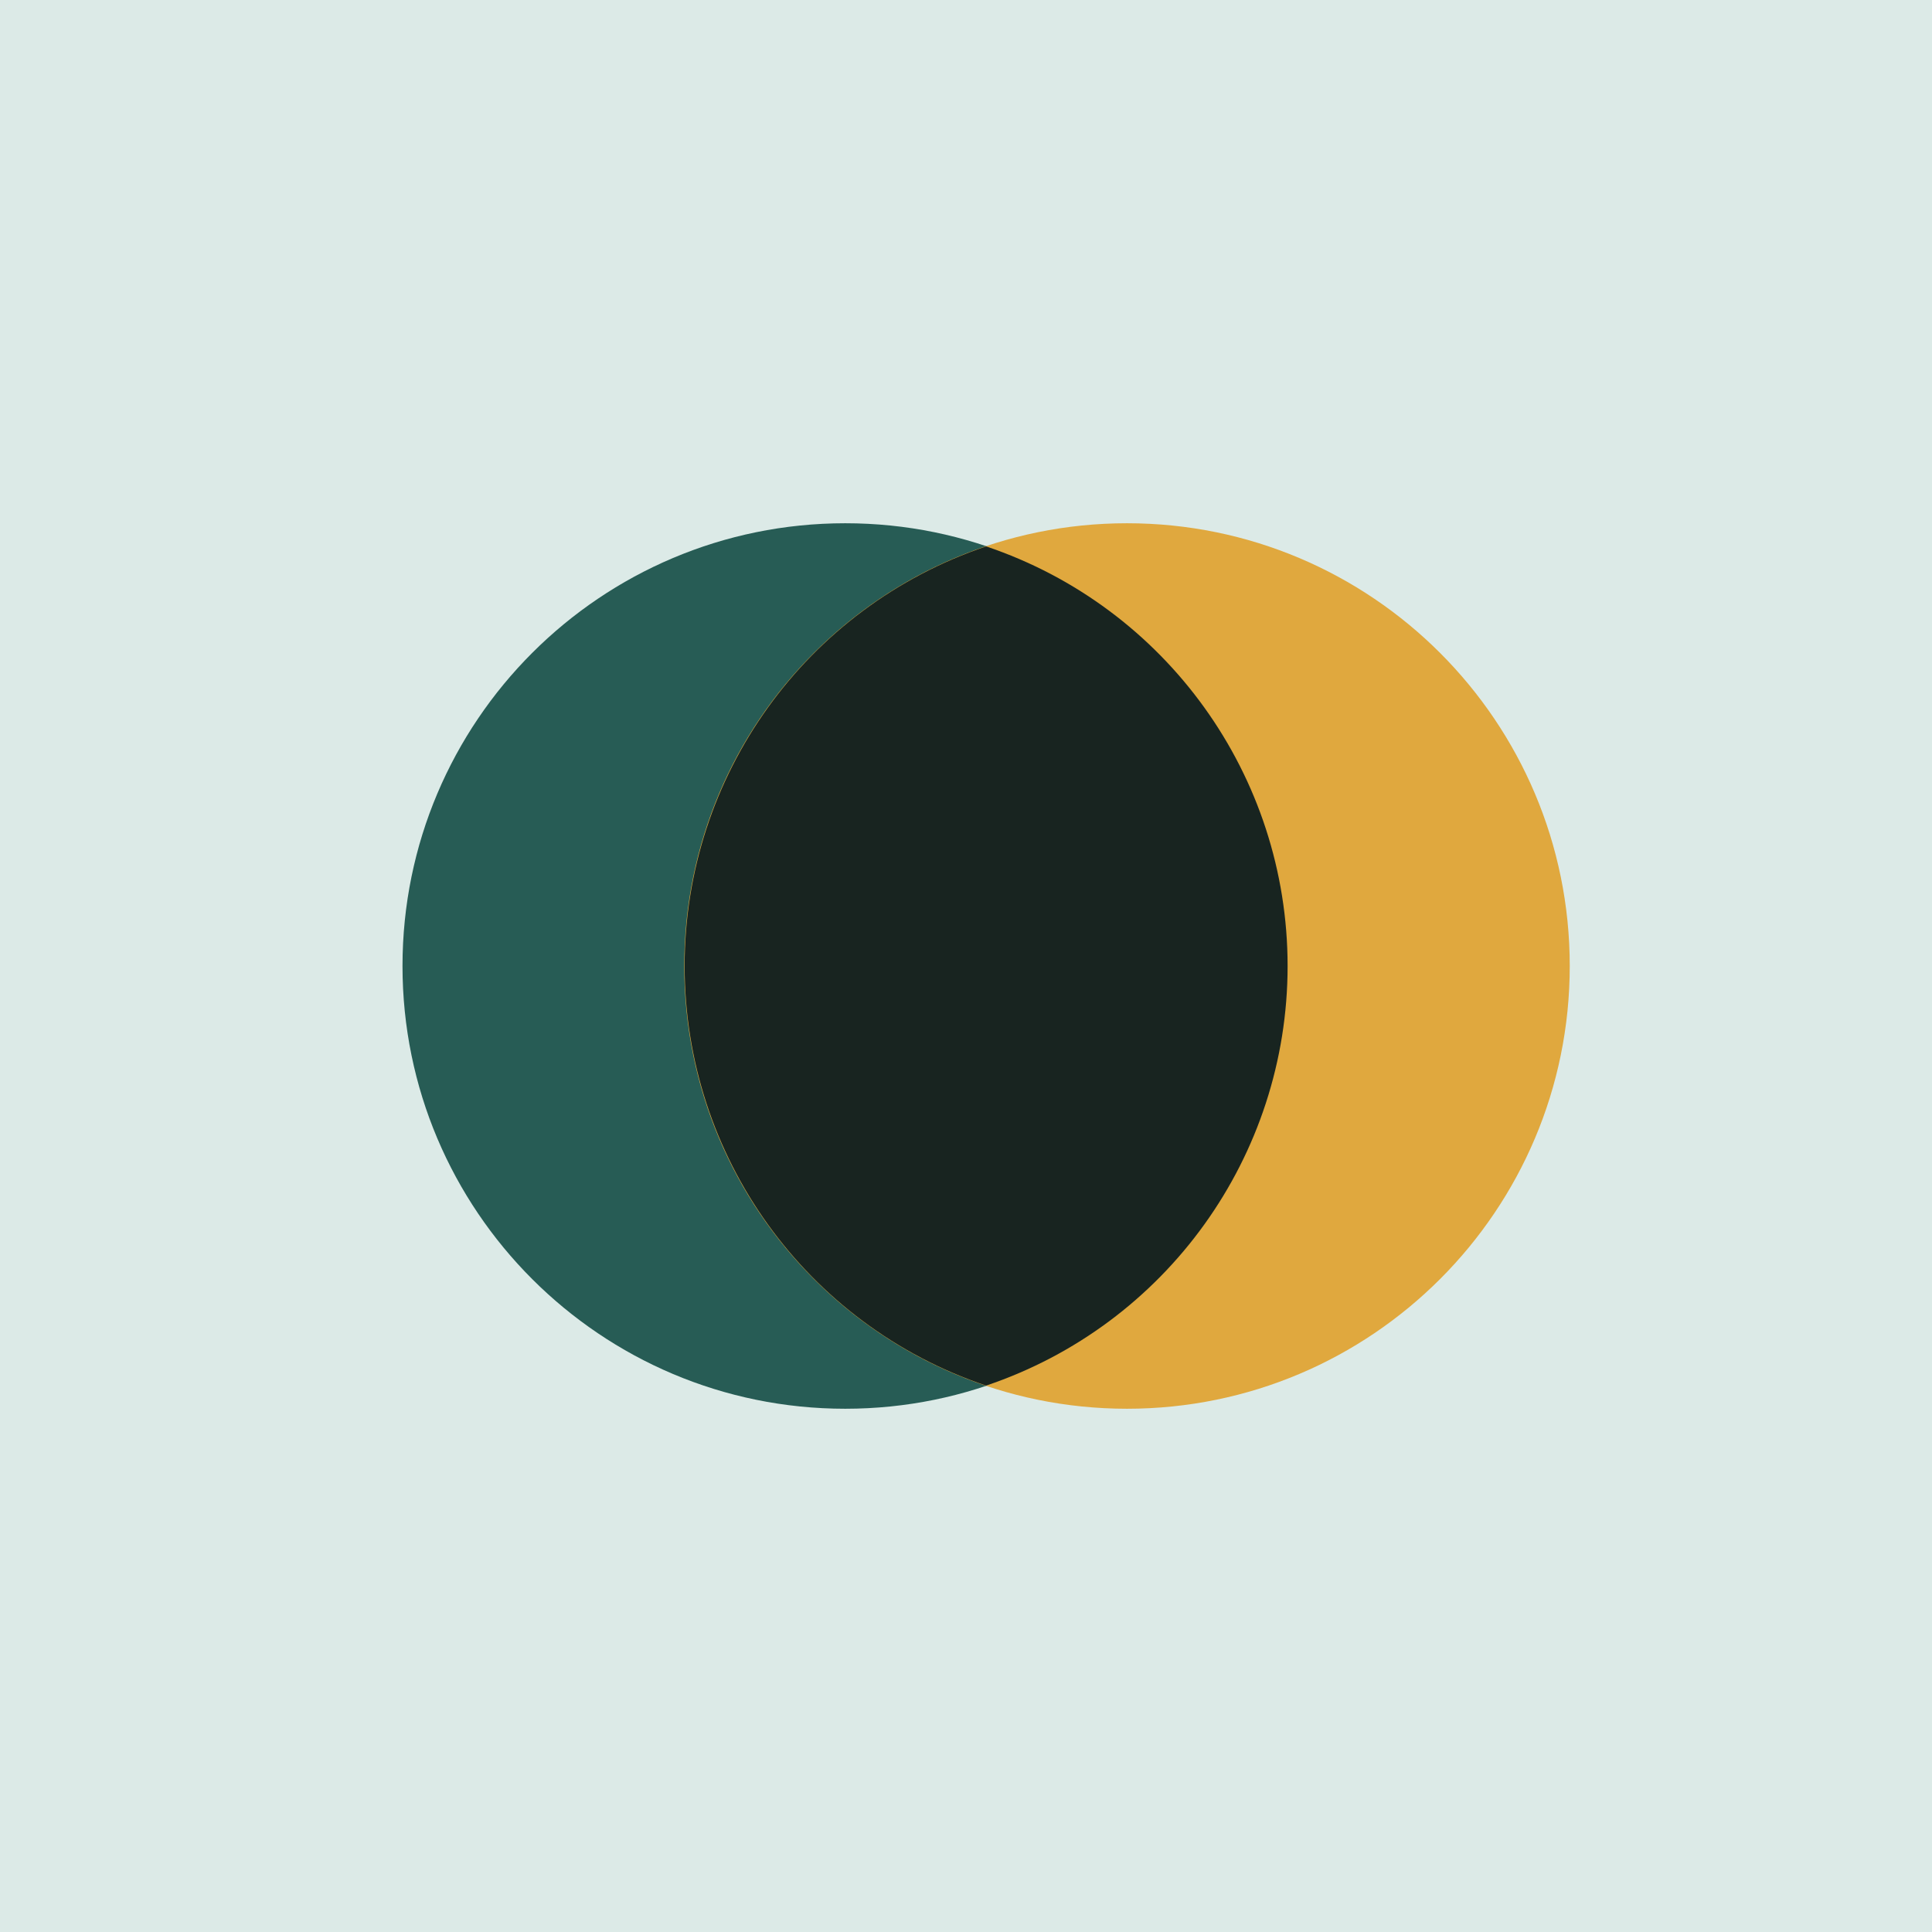
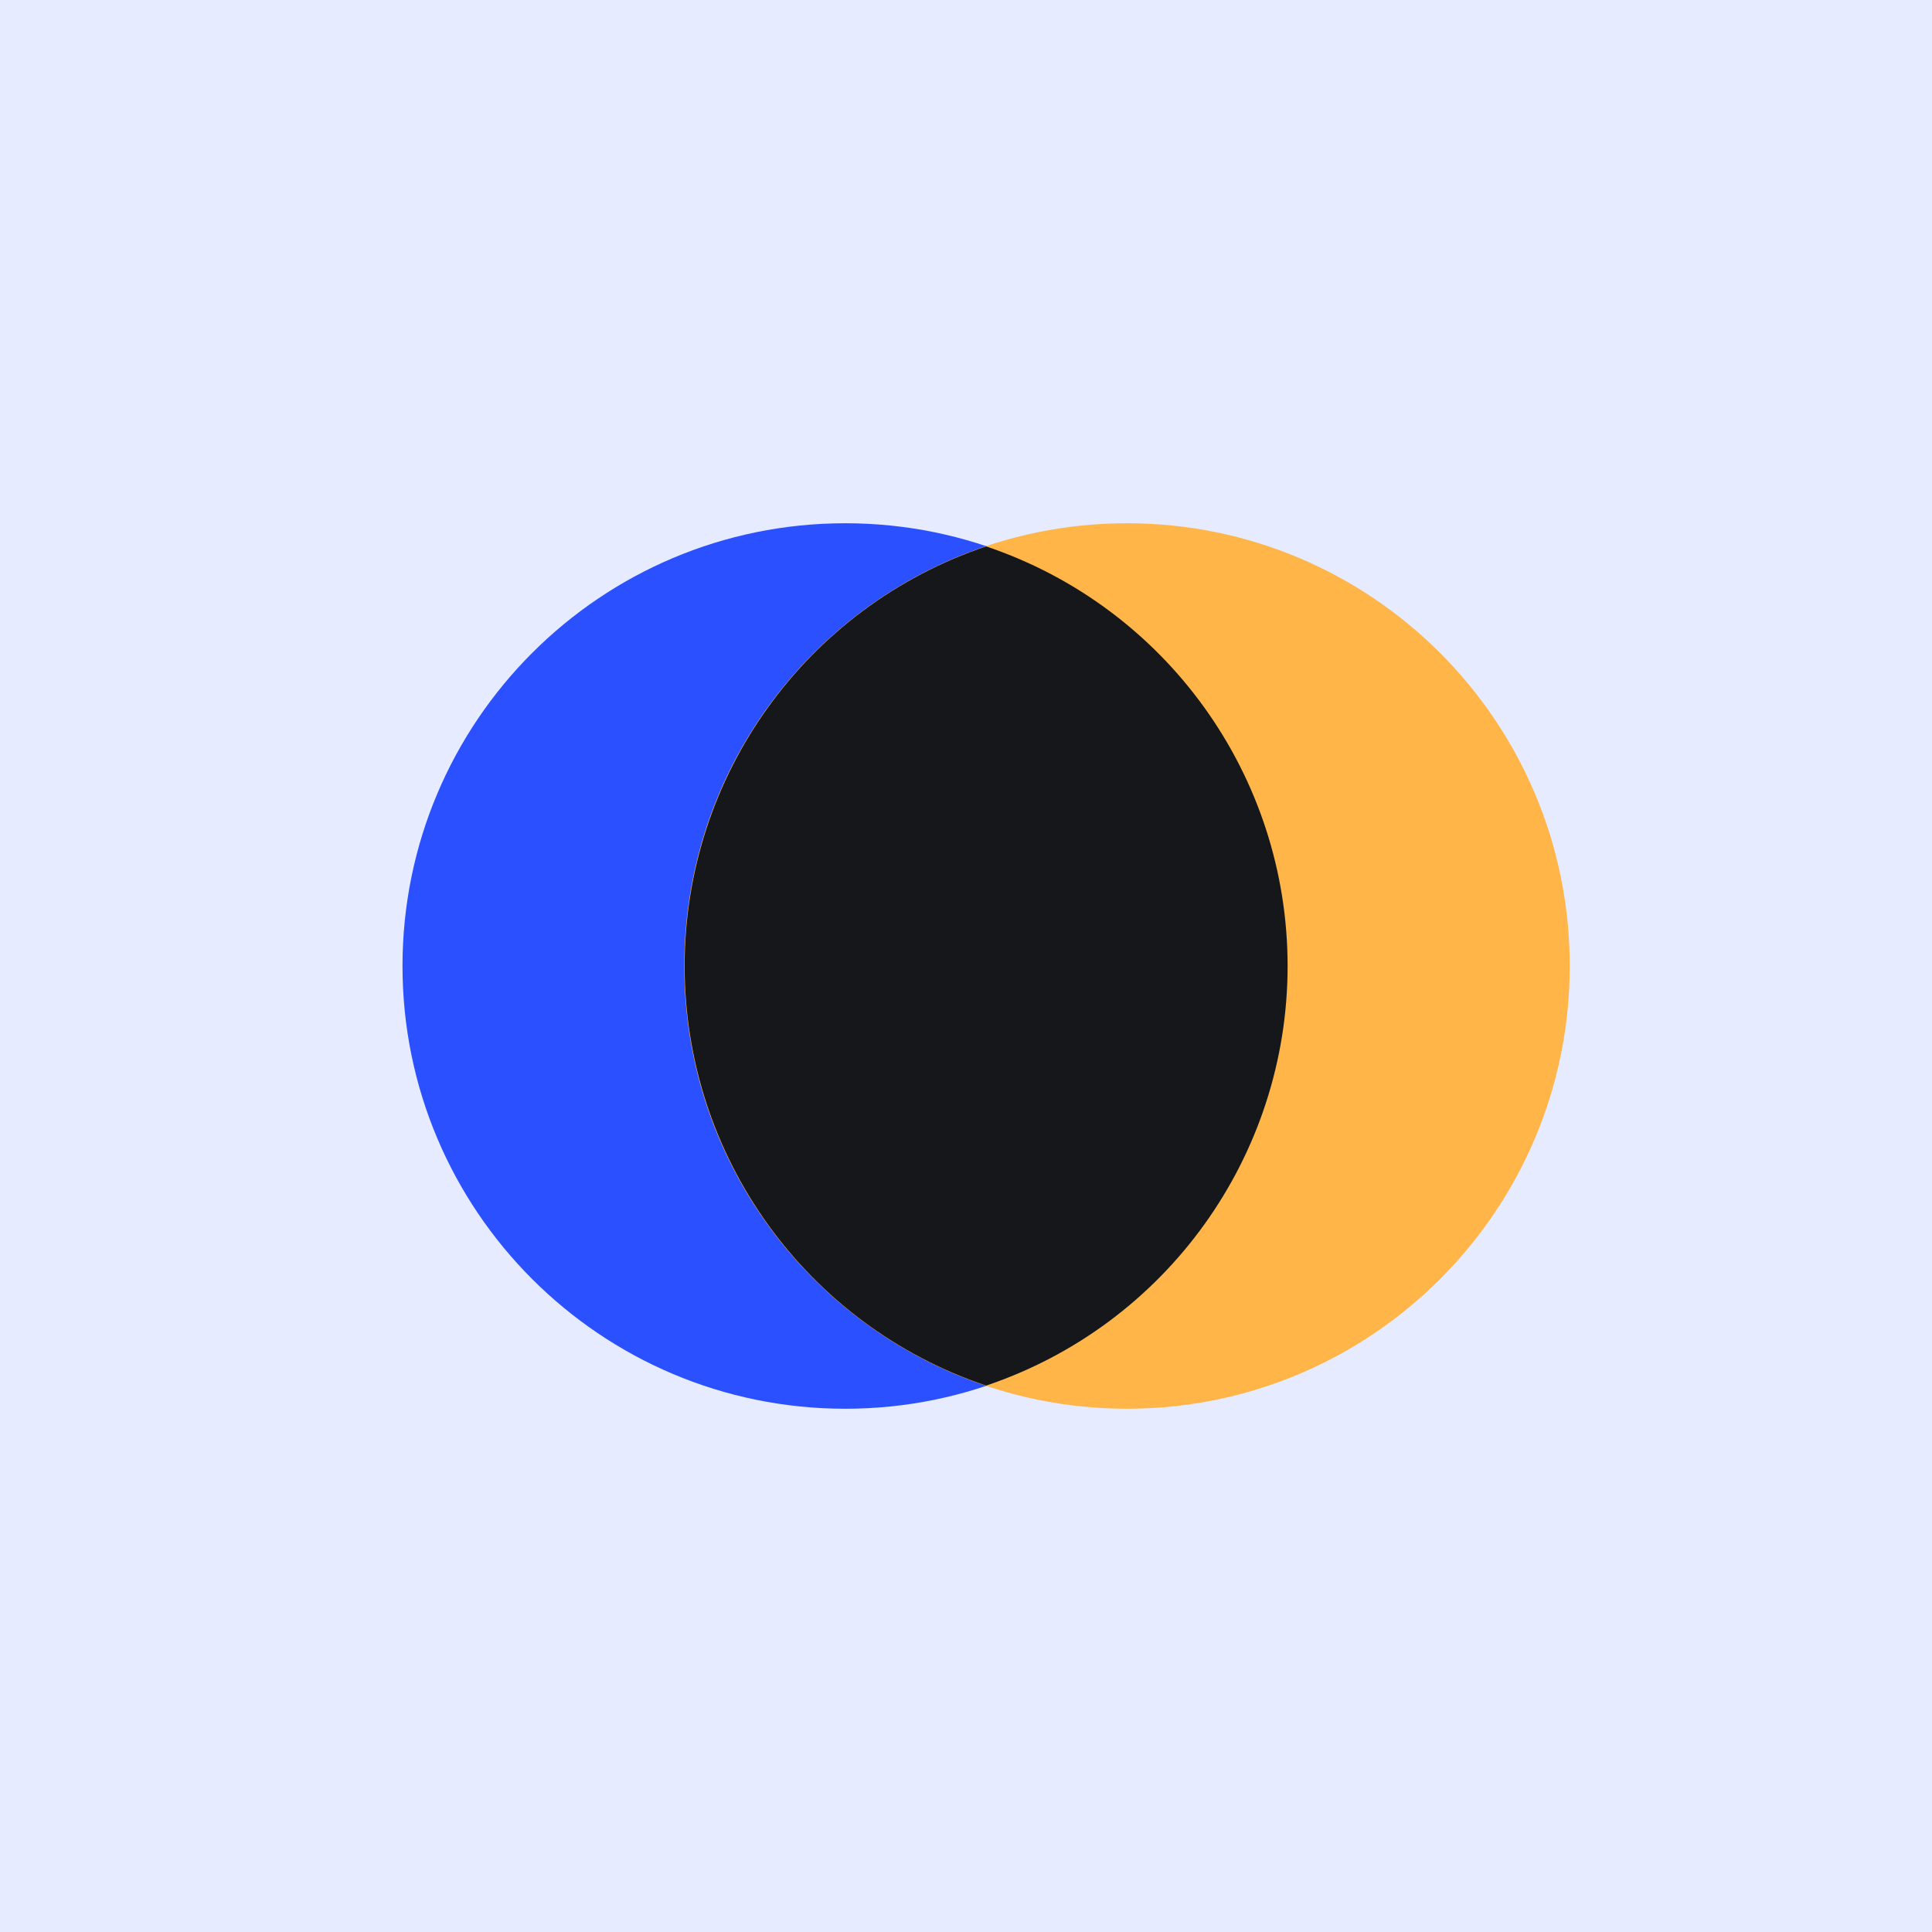
<svg xmlns="http://www.w3.org/2000/svg" viewBox="0 0 192 192" width="192" height="192">
-   <rect width="192" height="192" fill="#DCEAE7" />
-   <circle cx="84" cy="96" r="44" fill="#275C55" />
-   <circle cx="112" cy="96" r="44" fill="#E0A83E" />
-   <path d="M98 54.3 A44 44 0 0 1 98 137.7 A44 44 0 0 1 98 54.3 Z" fill="#182420" />
+   <rect width="192" height="192" fill="#E6EBFF" />
+   <circle cx="84" cy="96" r="44" fill="#2B50FF" />
+   <circle cx="112" cy="96" r="44" fill="#FFB547" />
+   <path d="M98 54.3 A44 44 0 0 1 98 137.7 A44 44 0 0 1 98 54.3 Z" fill="#15171A" />
</svg>
